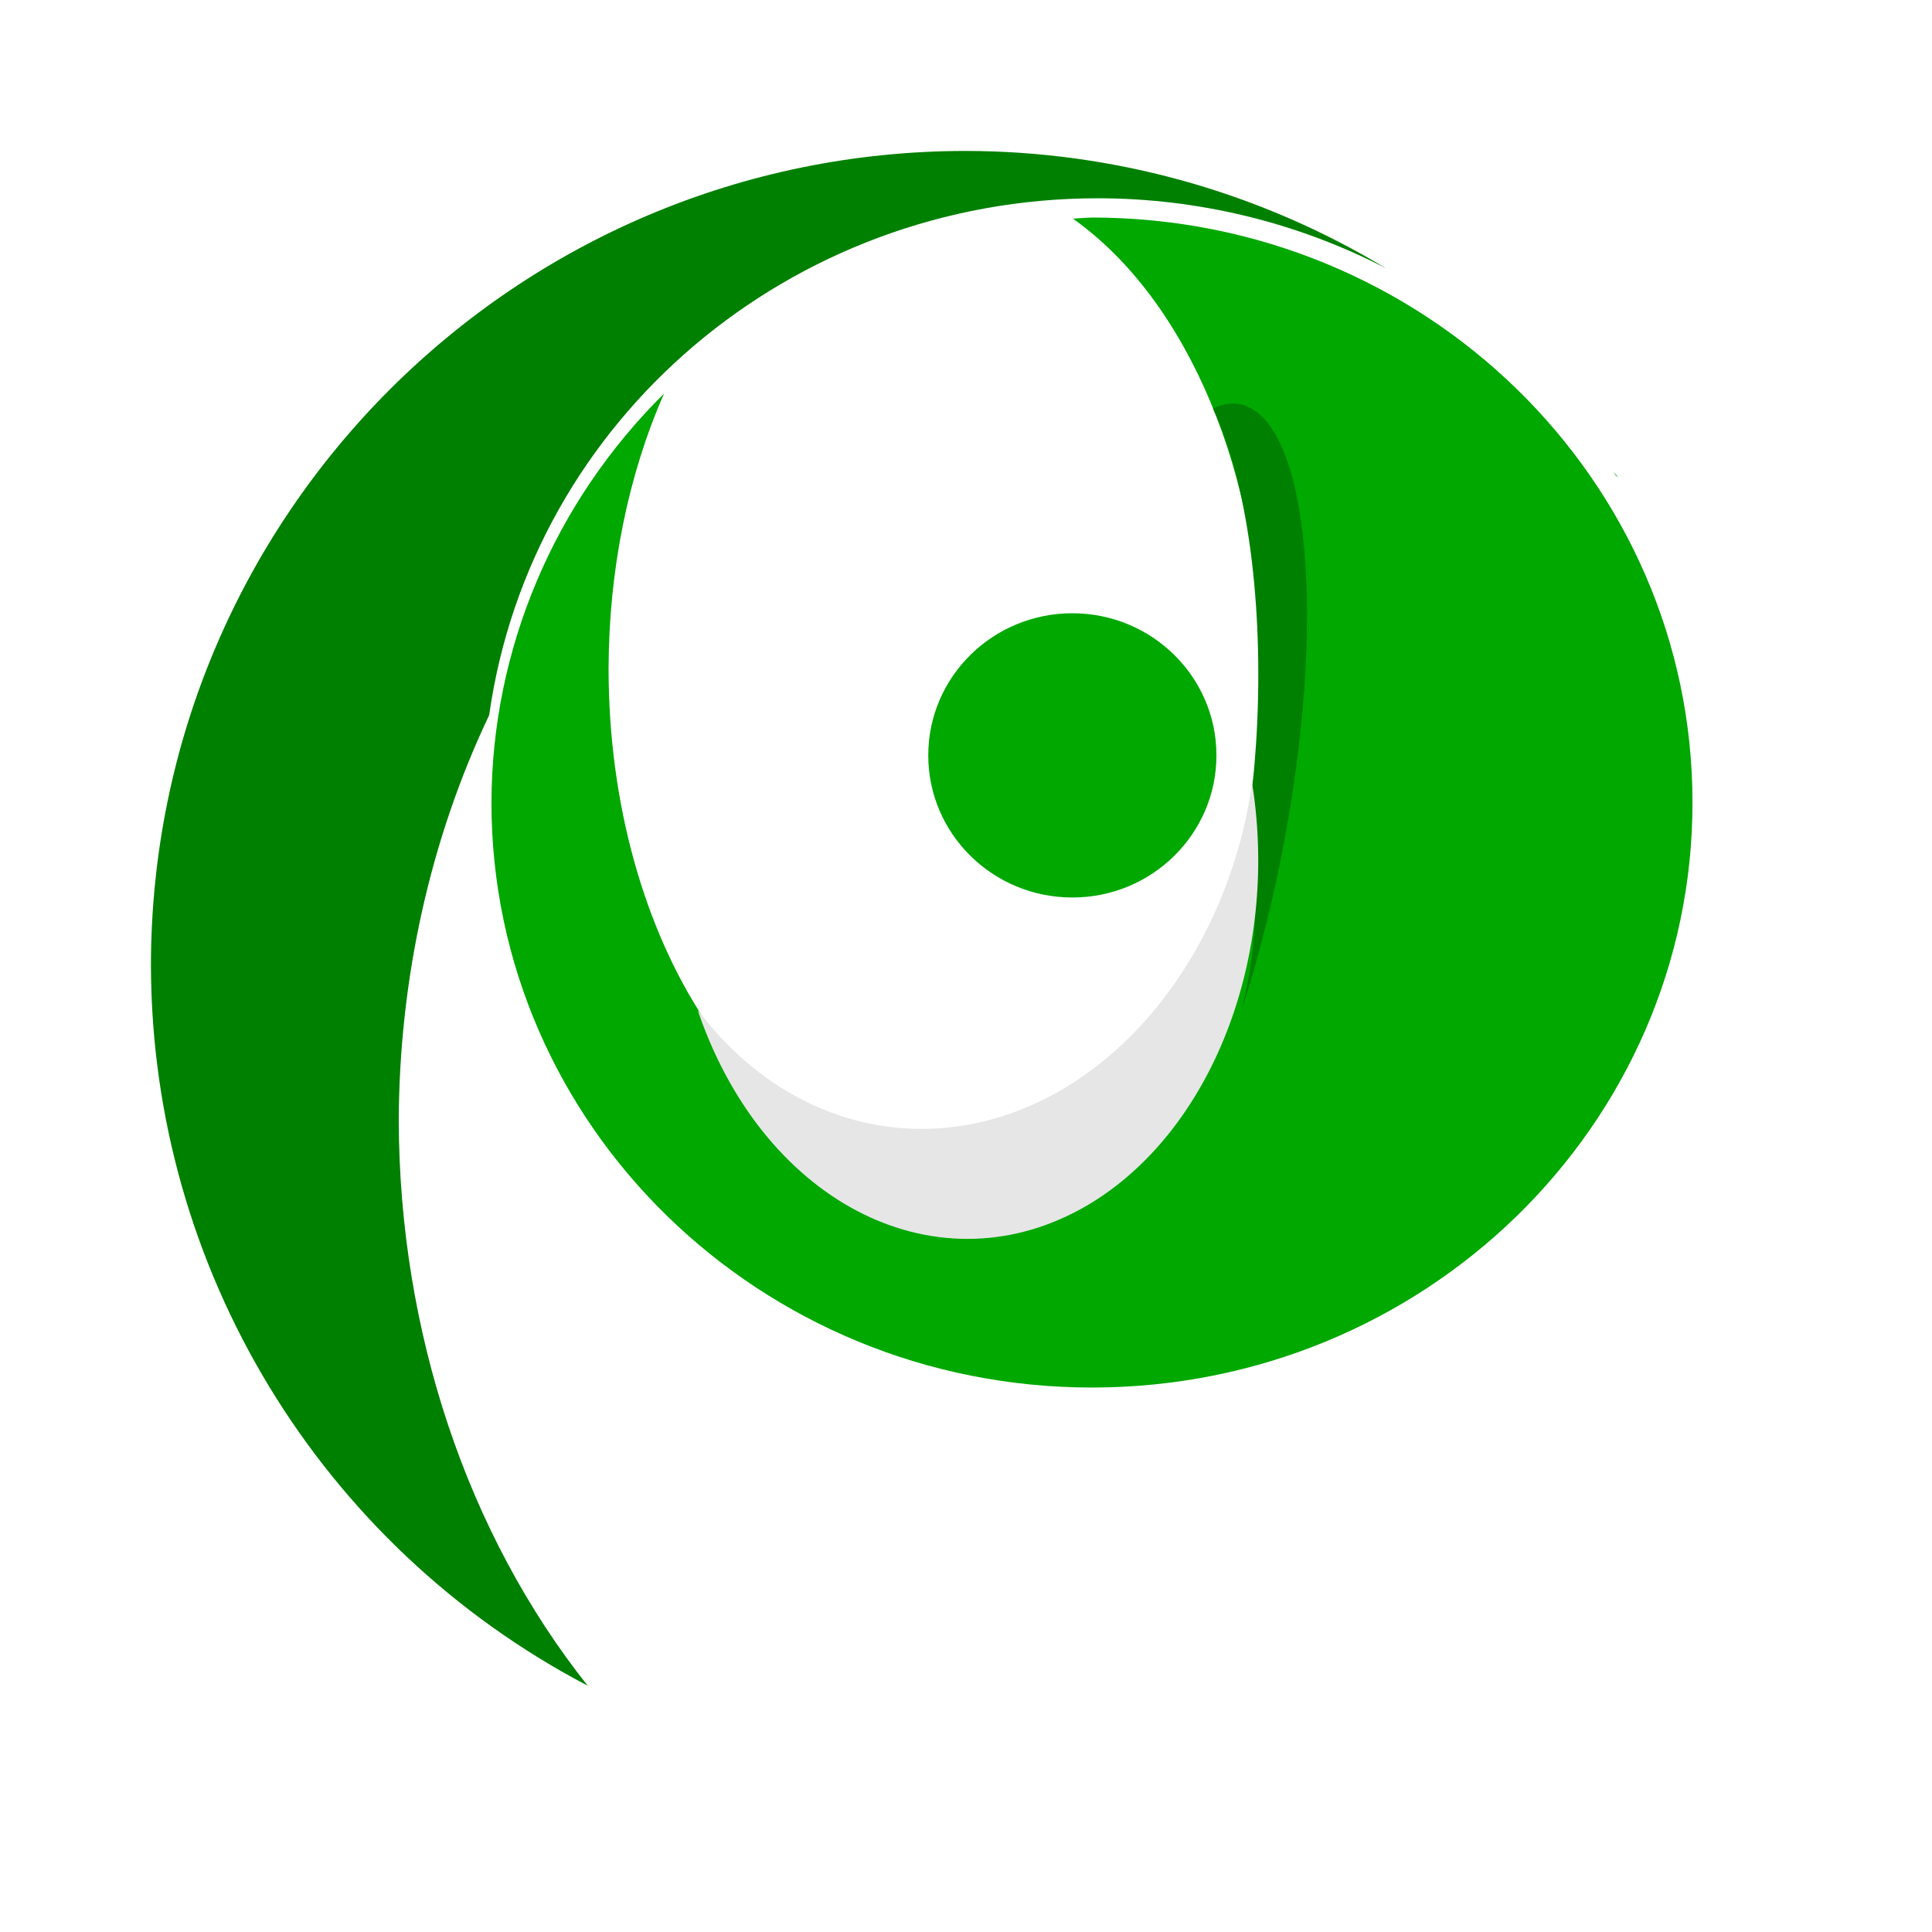
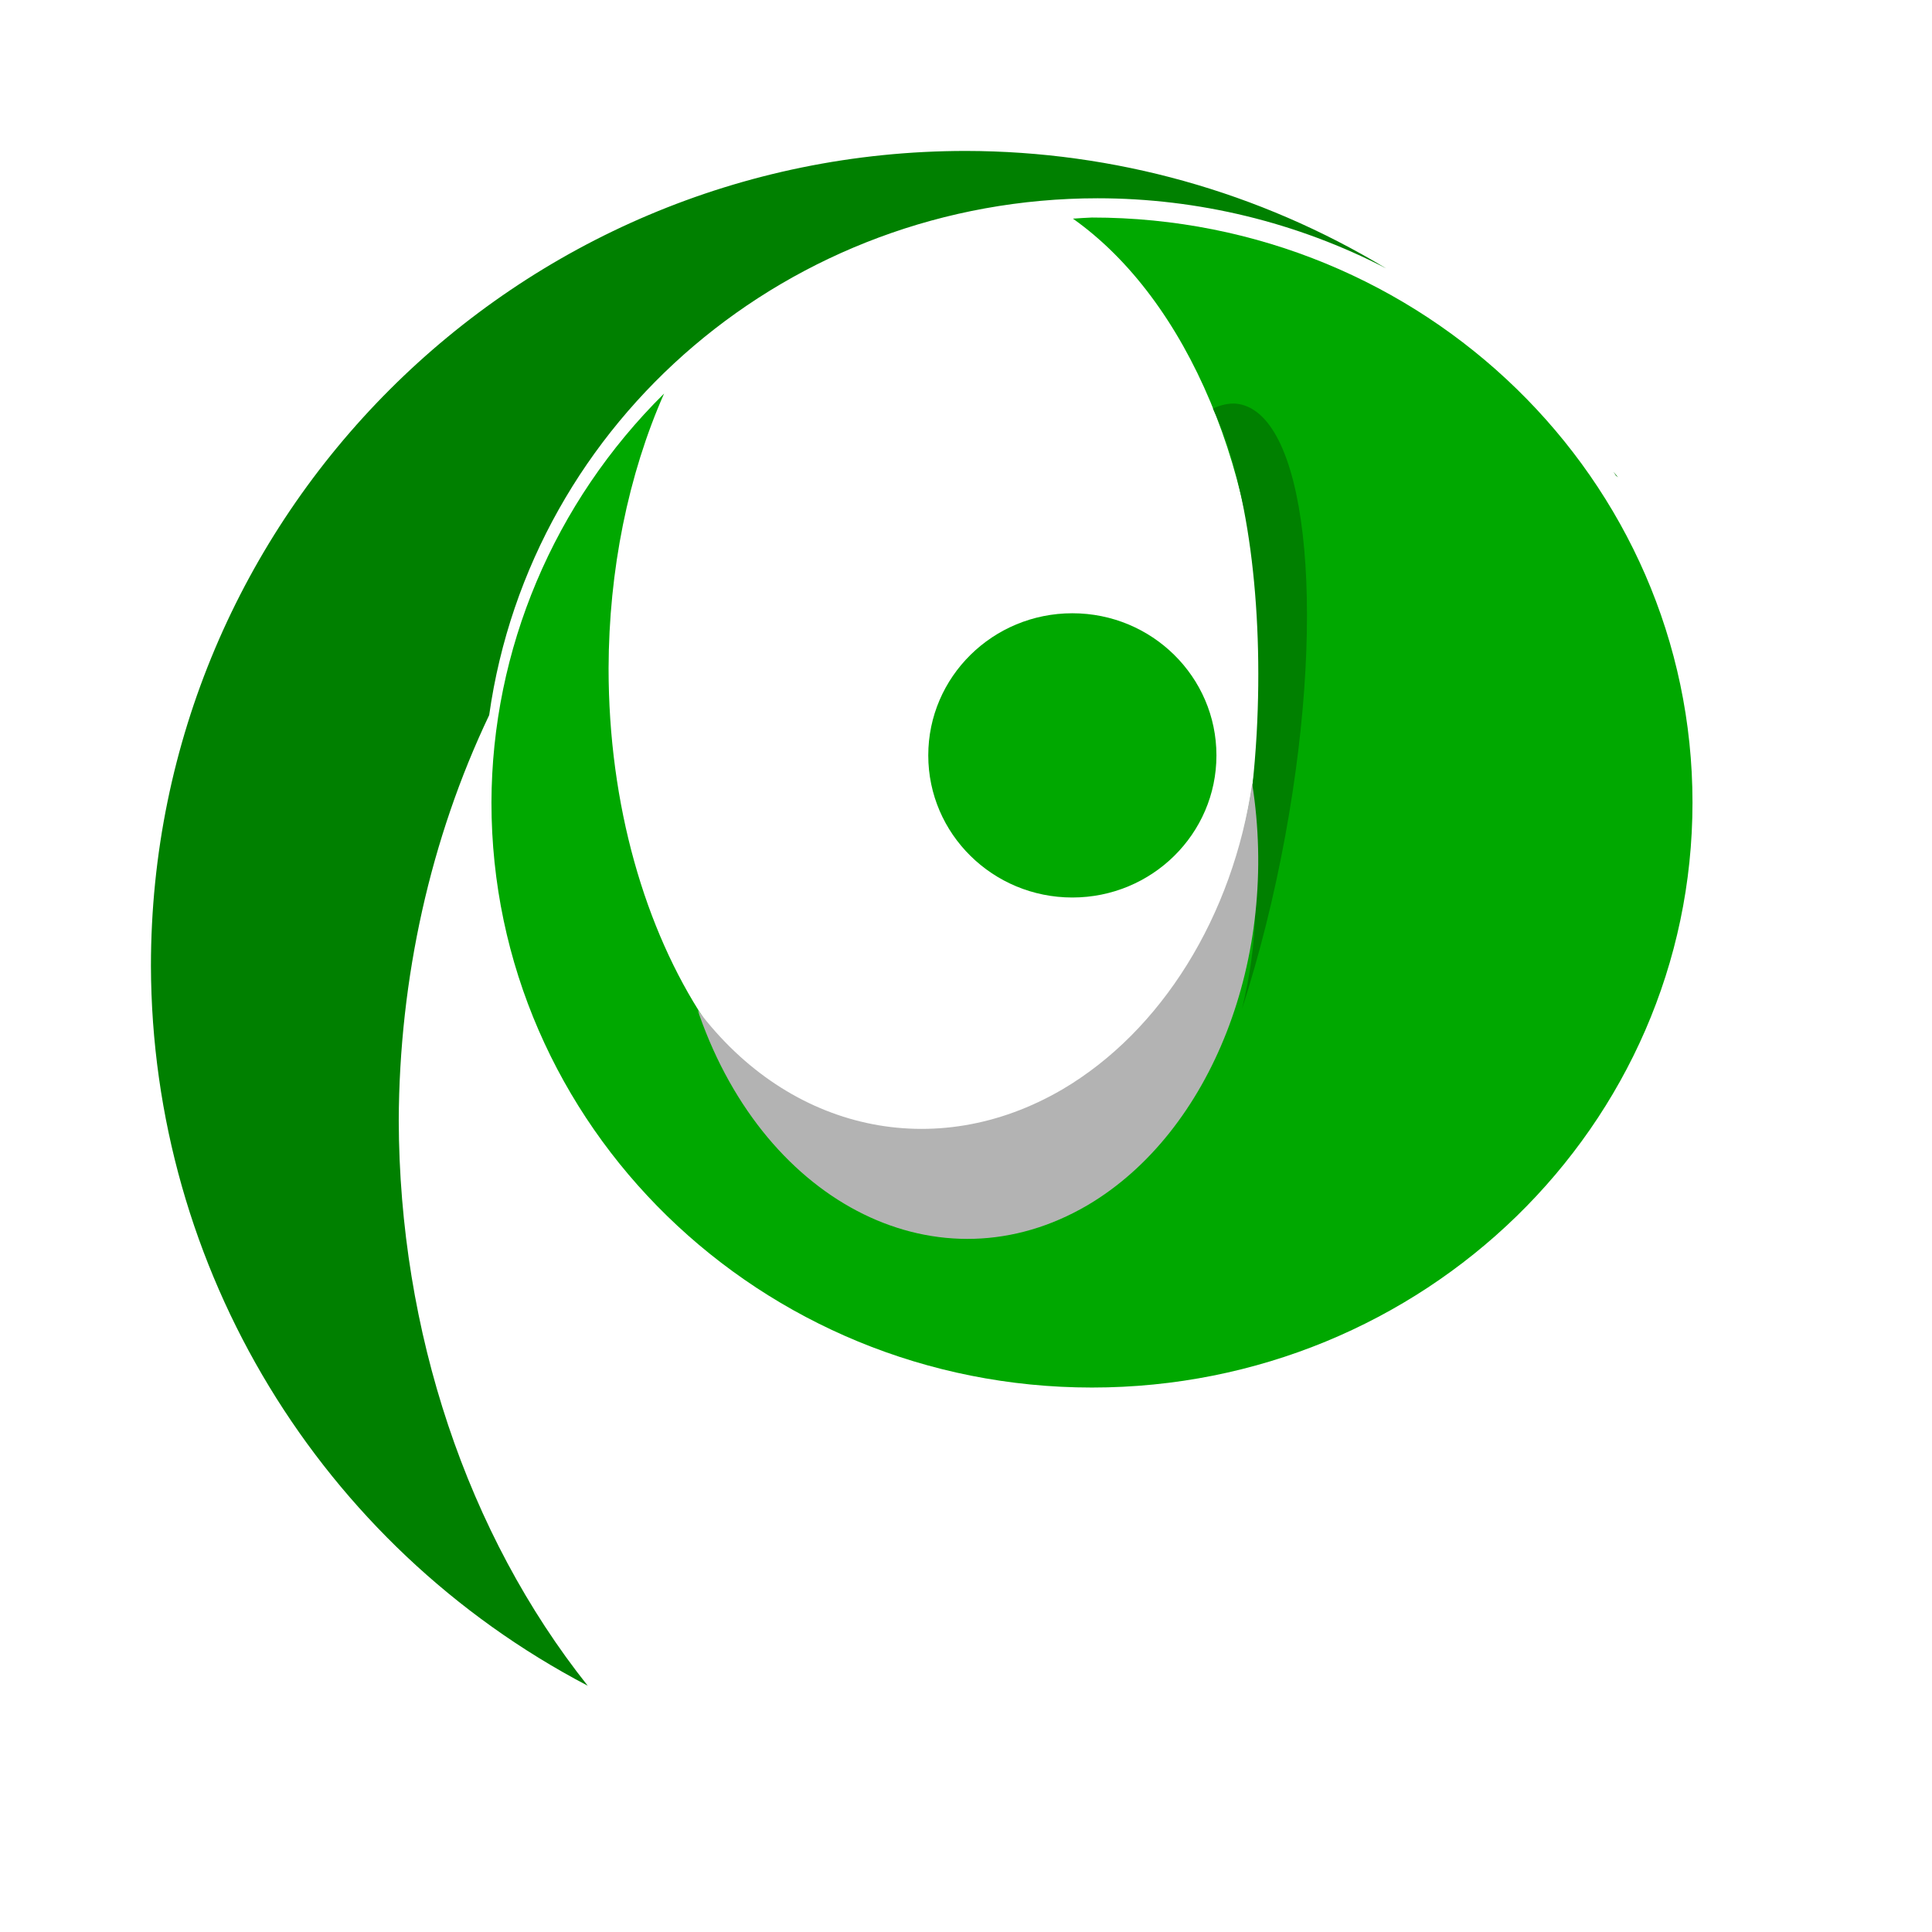
<svg xmlns="http://www.w3.org/2000/svg" width="64" height="64" version="1" id="svg32">
  <defs id="defs36" />
  <path id="path320" style="display:inline;fill:#008000;stroke-width:0.997" d="M 32,5 A 27,27 0 0 0 5,32 27,27 0 0 0 19.469,55.842 22.373,27.12 0 0 1 13.209,37.119 22.373,27.12 0 0 1 16.205,23.689 20.354,19.821 0 0 1 36.359,6.568 20.354,19.821 0 0 1 45.918,8.891 27,27 0 0 0 32,5 Z m 21.447,10.629 a 20.354,19.821 0 0 1 0.084,0.129 20.101,19.531 0 0 1 0.07,0.051 27,27 0 0 0 -0.154,-0.18 z" />
  <path id="path326" style="display:inline;fill:#00a800;fill-opacity:1;stroke-width:1.333" d="M 36.172,7.206 A 19.893,19.379 0 0 0 35.542,7.243 10.815,16.436 0 0 1 41.789,22.14 10.815,16.436 0 0 1 30.975,38.575 10.815,16.436 0 0 1 20.16,22.141 10.815,16.436 0 0 1 21.999,13.037 19.893,19.379 0 0 0 16.28,26.584 19.893,19.379 0 0 0 36.172,45.964 19.893,19.379 0 0 0 56.066,26.584 19.893,19.379 0 0 0 36.172,7.206 Z" />
  <path id="path1913" style="fill:#008000;fill-opacity:1;stroke-width:0.645" d="m 40.921,13.369 a 4.21,14.213 10.961 0 0 -0.741,0.164 4.482,12.743 3.167 0 1 1.448,10.784 4.482,12.743 3.167 0 1 -0.383,3.544 3.714,8.409 20.501 0 1 -0.1,5.553 4.21,14.213 10.961 0 0 1.432,-5.734 4.21,14.213 10.961 0 0 -1.656,-14.311 z" />
-   <path id="path1715" style="fill:#e6e6e6;fill-opacity:1;stroke-width:0.517" d="m 23.121,33.465 a 12.614,9.709 89.422 0 0 0.04,0.141 12.614,9.709 89.422 0 0 12.867,6.317 A 12.614,9.709 89.422 0 0 41.48,25.956 10.584,13.179 6.521 0 1 35.187,36.091 10.584,13.179 6.521 0 1 23.121,33.465 Z" />
+   <path id="path1715" style="fill:#b3b3b3;fill-opacity:1;stroke-width:0.517" d="m 23.121,33.465 a 12.614,9.709 89.422 0 0 0.04,0.141 12.614,9.709 89.422 0 0 12.867,6.317 A 12.614,9.709 89.422 0 0 41.48,25.956 10.584,13.179 6.521 0 1 35.187,36.091 10.584,13.179 6.521 0 1 23.121,33.465 Z" />
  <ellipse style="display:inline;fill:#00a800;fill-opacity:1" id="path1064" cx="35.523" cy="25.023" rx="4.773" ry="4.708" />
</svg>
